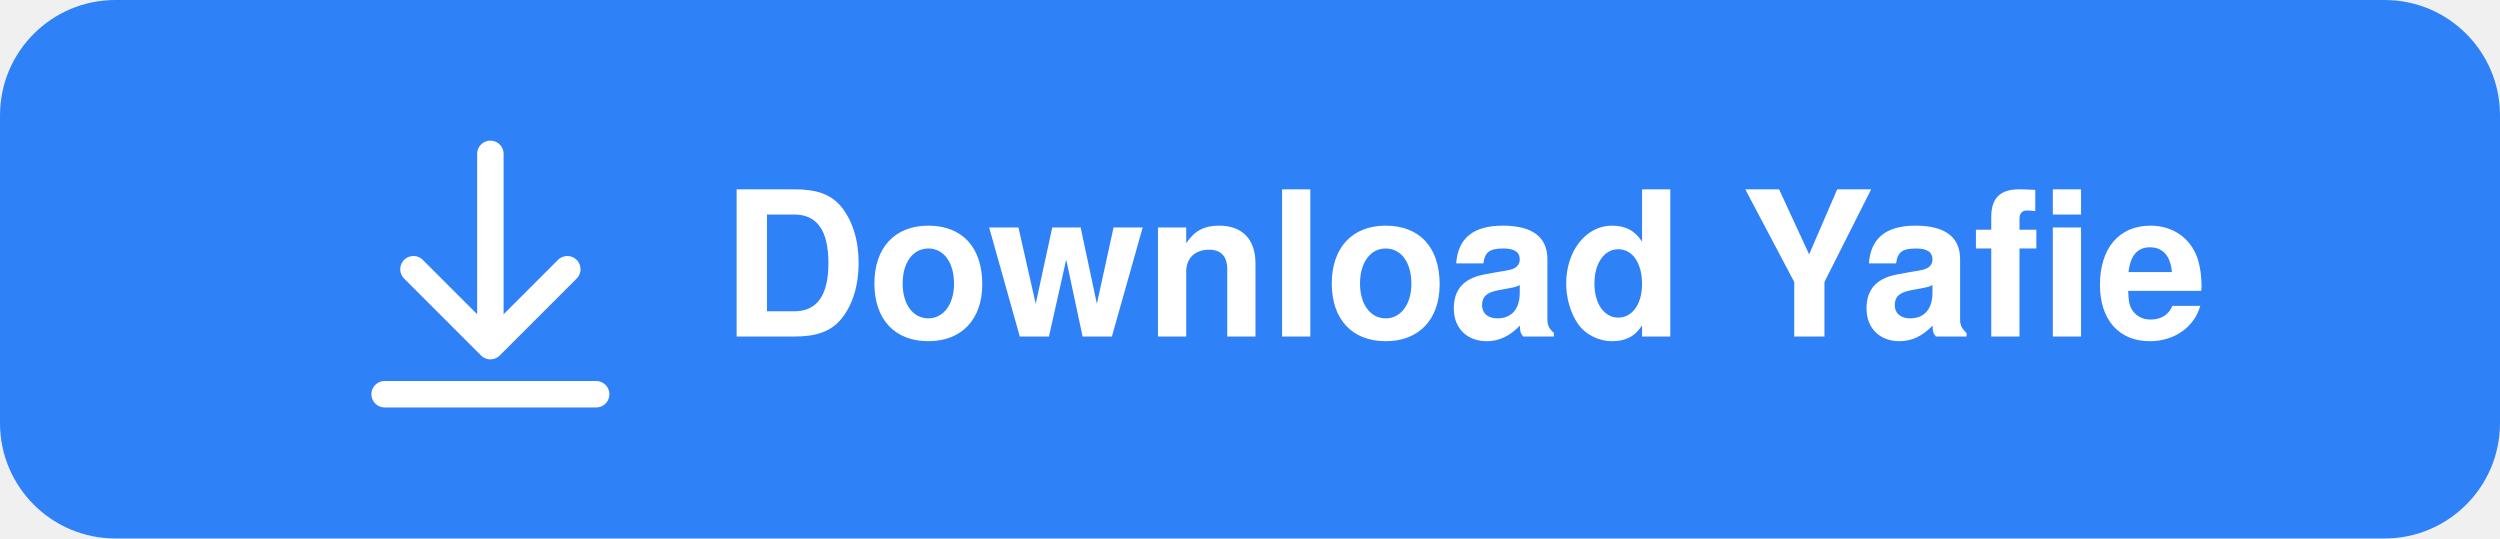
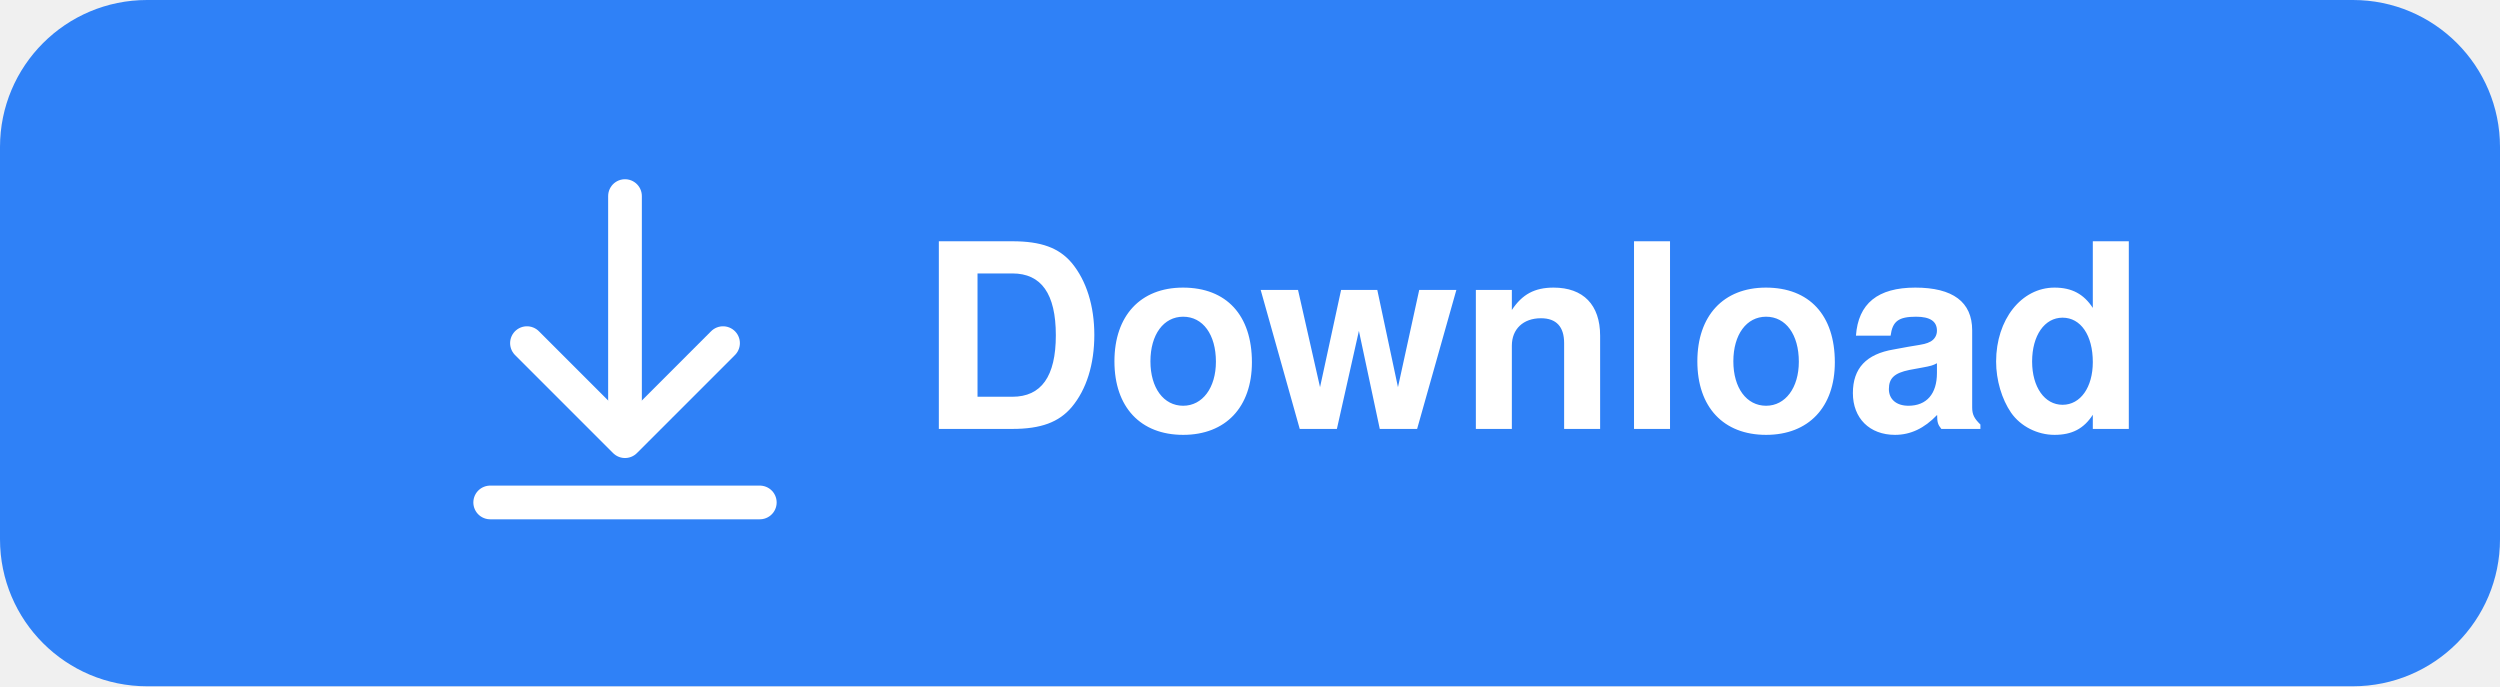
- <svg xmlns="http://www.w3.org/2000/svg" viewBox="0 0 260 56" width="260" height="56" role="img" aria-label="Download Yafie">
-   <rect width="260" height="56" rx="12" fill="#2f81f7" />
+ <svg xmlns="http://www.w3.org/2000/svg" viewBox="0 0 204 56" width="204" height="56" role="img" aria-label="Download Jared's Cool Mac Utilities App">
+   <rect width="204" height="56" rx="12" fill="#2f81f7" />
  <g fill="none" stroke="#ffffff" stroke-width="2.75" stroke-linecap="round" stroke-linejoin="round">
    <path d="M51 16v19" />
    <path d="M43 28l8 8 8-8" />
    <path d="M40 41h22" />
  </g>
-   <text x="75" y="35" fill="#ffffff" font-family="-apple-system, BlinkMacSystemFont, 'Segoe UI', Helvetica, Arial, sans-serif" font-size="21" font-weight="600">Download Yafie</text>
+   <text x="75" y="35" fill="#ffffff" font-family="-apple-system, BlinkMacSystemFont, 'Segoe UI', Helvetica, Arial, sans-serif" font-size="21" font-weight="600">Download</text>
</svg>
